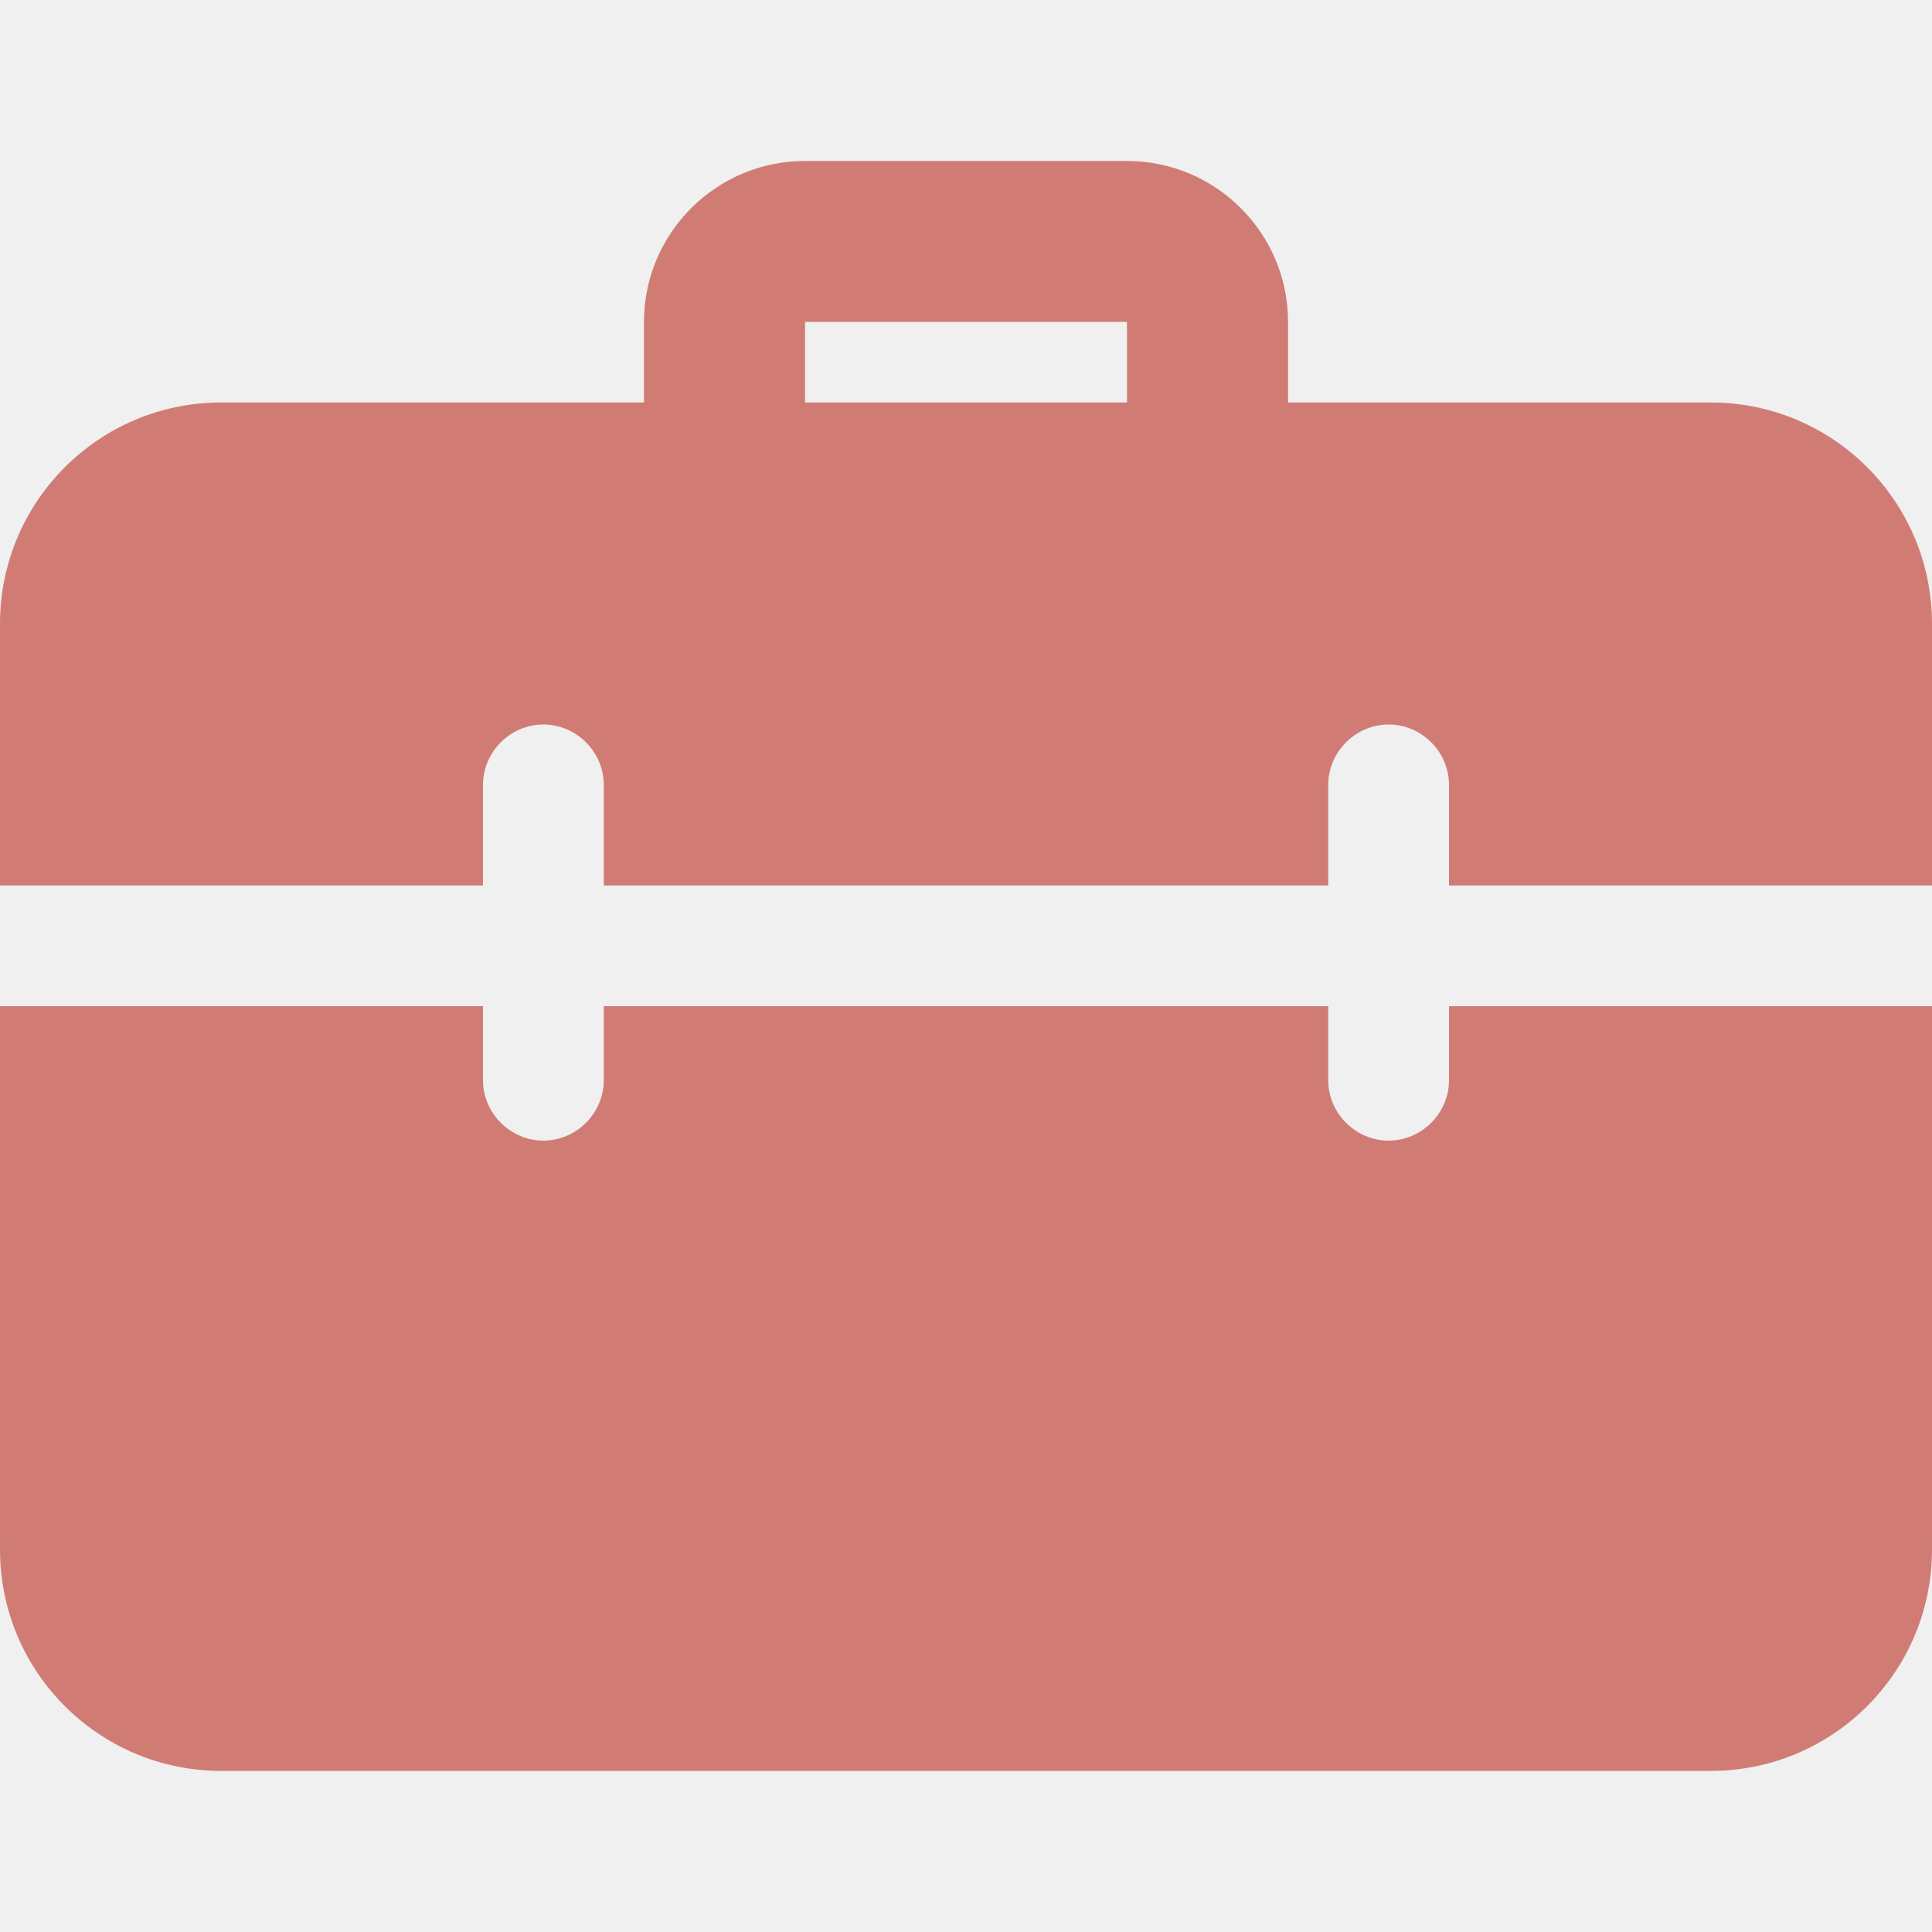
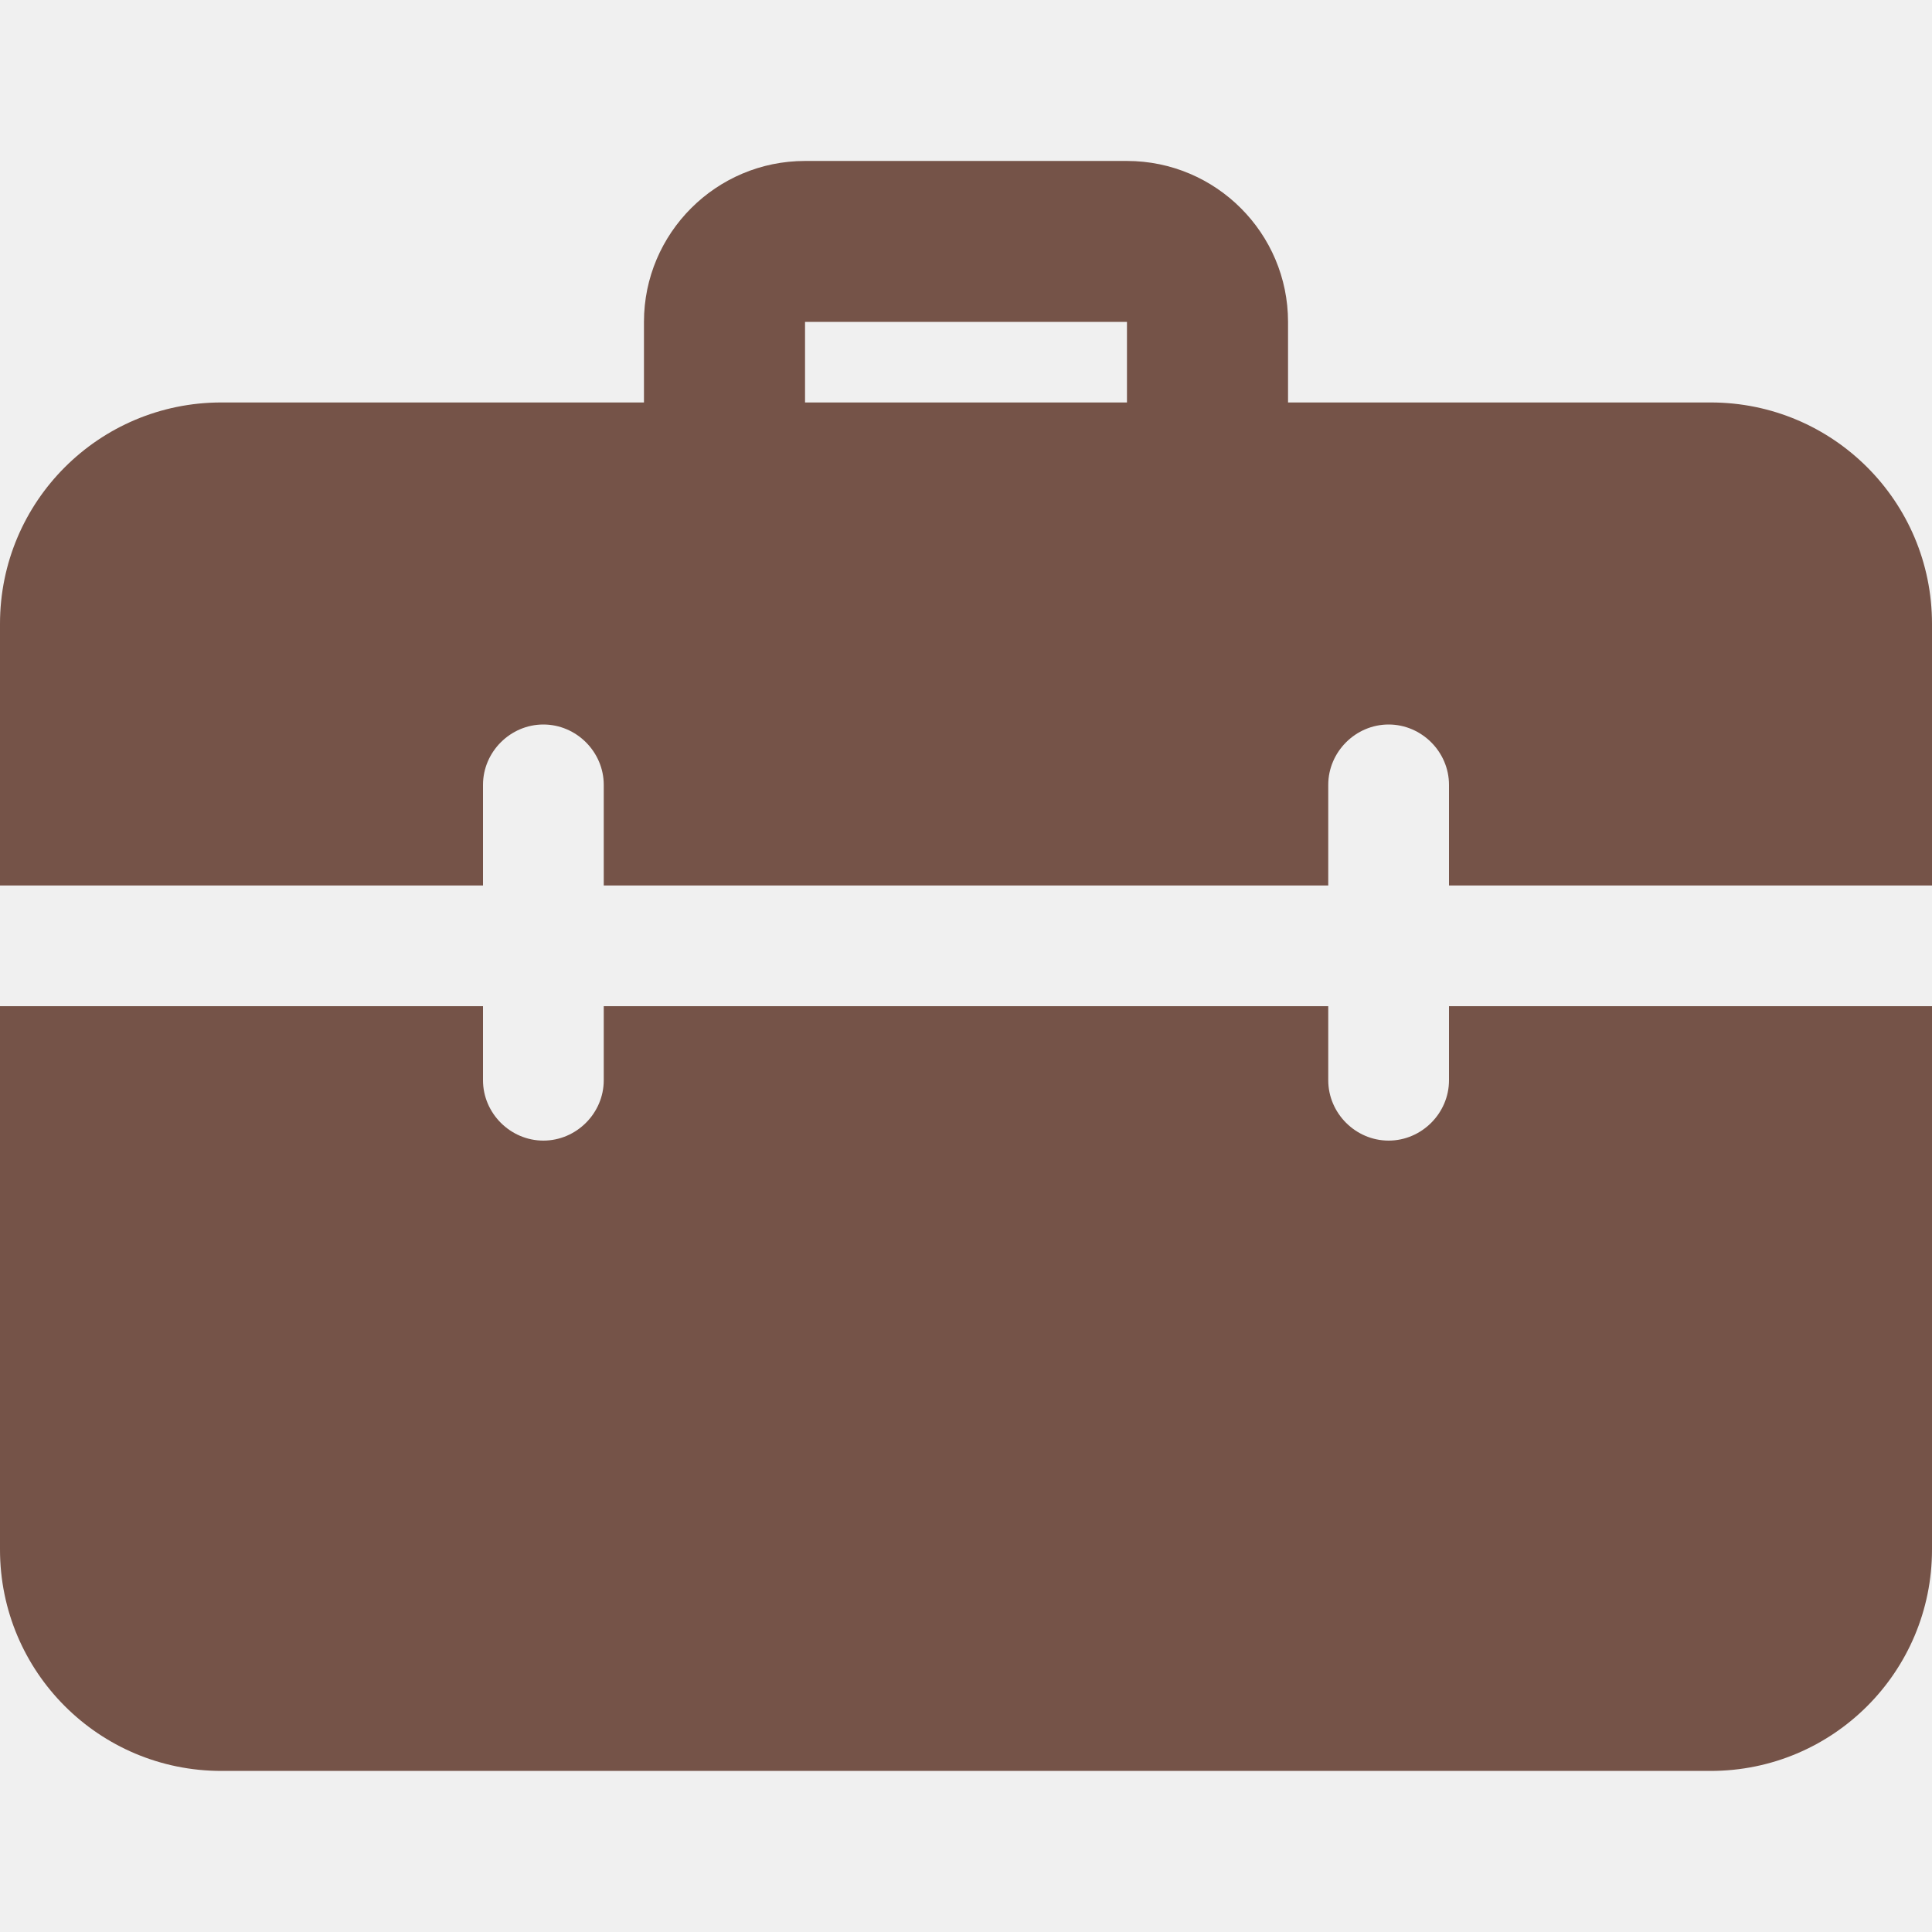
<svg xmlns="http://www.w3.org/2000/svg" width="16" height="16" viewBox="0 0 16 16" fill="none">
  <g clip-path="url(#clip0)">
-     <path d="M10 4.333C9.632 4.333 9.333 4.034 9.333 3.666V2.666H6.667V3.666C6.667 4.034 6.368 4.333 6 4.333C5.632 4.333 5.333 4.034 5.333 3.666V2.666C5.333 1.931 5.931 1.333 6.667 1.333H9.333C10.069 1.333 10.667 1.931 10.667 2.666V3.666C10.667 4.034 10.368 4.333 10 4.333Z" fill="#D07C75" />
-     <path d="M12 8.333V8.946C12 9.22 11.773 9.446 11.5 9.446C11.227 9.446 11 9.22 11 8.946V8.333H5V8.946C5 9.22 4.773 9.446 4.5 9.446C4.227 9.446 4 9.22 4 8.946V8.333H0V12.833C0 13.846 0.82 14.666 1.833 14.666H14.167C15.18 14.666 16 13.846 16 12.833V8.333H12ZM14.167 3.333H1.833C0.82 3.333 0 4.153 0 5.166V7.333H4V6.5C4 6.226 4.227 6 4.5 6C4.773 6 5 6.226 5 6.5V7.333H11V6.5C11 6.226 11.227 6 11.5 6C11.773 6 12 6.226 12 6.5V7.333H16V5.166C16 4.153 15.18 3.333 14.167 3.333Z" fill="#D07C75" />
+     <path d="M10 4.333C9.632 4.333 9.333 4.034 9.333 3.666V2.666H6.667V3.666C6.667 4.034 6.368 4.333 6 4.333C5.632 4.333 5.333 4.034 5.333 3.666V2.666C5.333 1.931 5.931 1.333 6.667 1.333H9.333C10.069 1.333 10.667 1.931 10.667 2.666V3.666C10.667 4.034 10.368 4.333 10 4.333Z" fill="#755348" />
+     <path d="M12 8.333V8.946C12 9.22 11.773 9.446 11.5 9.446C11.227 9.446 11 9.22 11 8.946V8.333H5V8.946C5 9.22 4.773 9.446 4.5 9.446C4.227 9.446 4 9.22 4 8.946V8.333H0V12.833C0 13.846 0.82 14.666 1.833 14.666H14.167C15.18 14.666 16 13.846 16 12.833V8.333H12ZM14.167 3.333H1.833C0.82 3.333 0 4.153 0 5.166V7.333H4V6.5C4 6.226 4.227 6 4.5 6C4.773 6 5 6.226 5 6.5V7.333H11V6.5C11 6.226 11.227 6 11.5 6C11.773 6 12 6.226 12 6.5V7.333H16V5.166C16 4.153 15.18 3.333 14.167 3.333Z" fill="#755348" />
  </g>
  <defs>
    <clipPath id="clip0">
      <rect width="16" height="16" fill="white" />
    </clipPath>
  </defs>
</svg>
